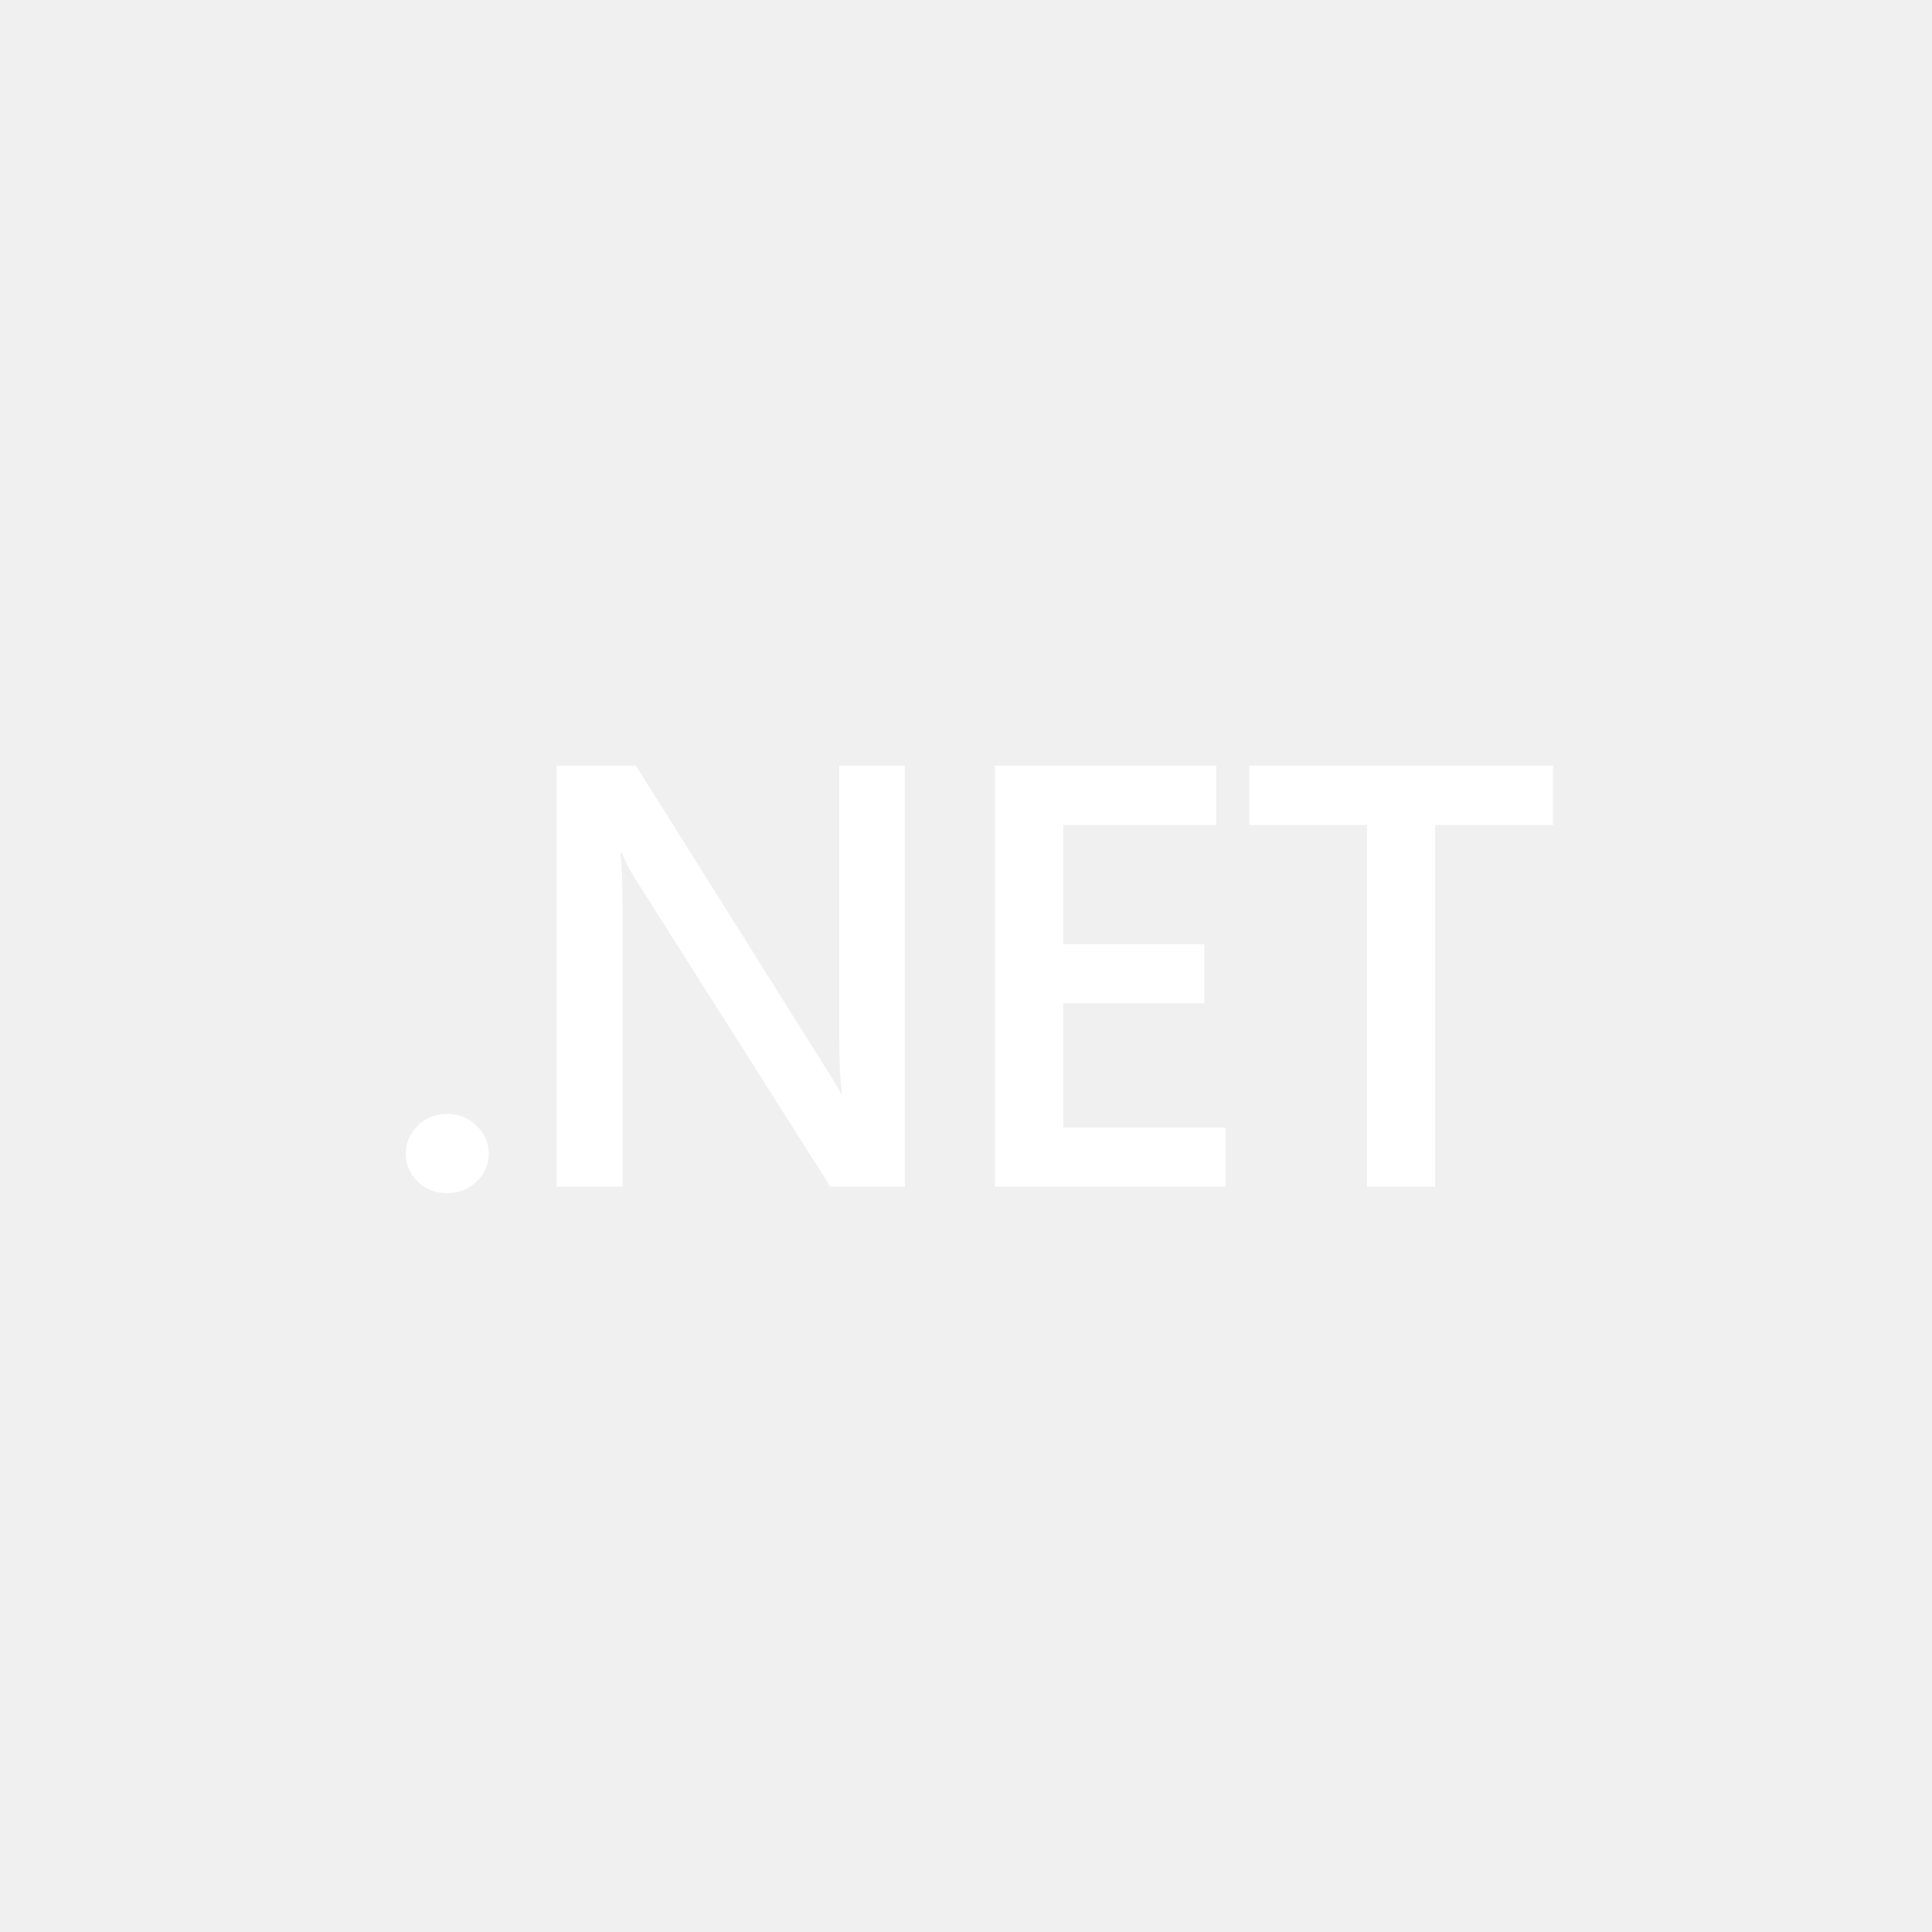
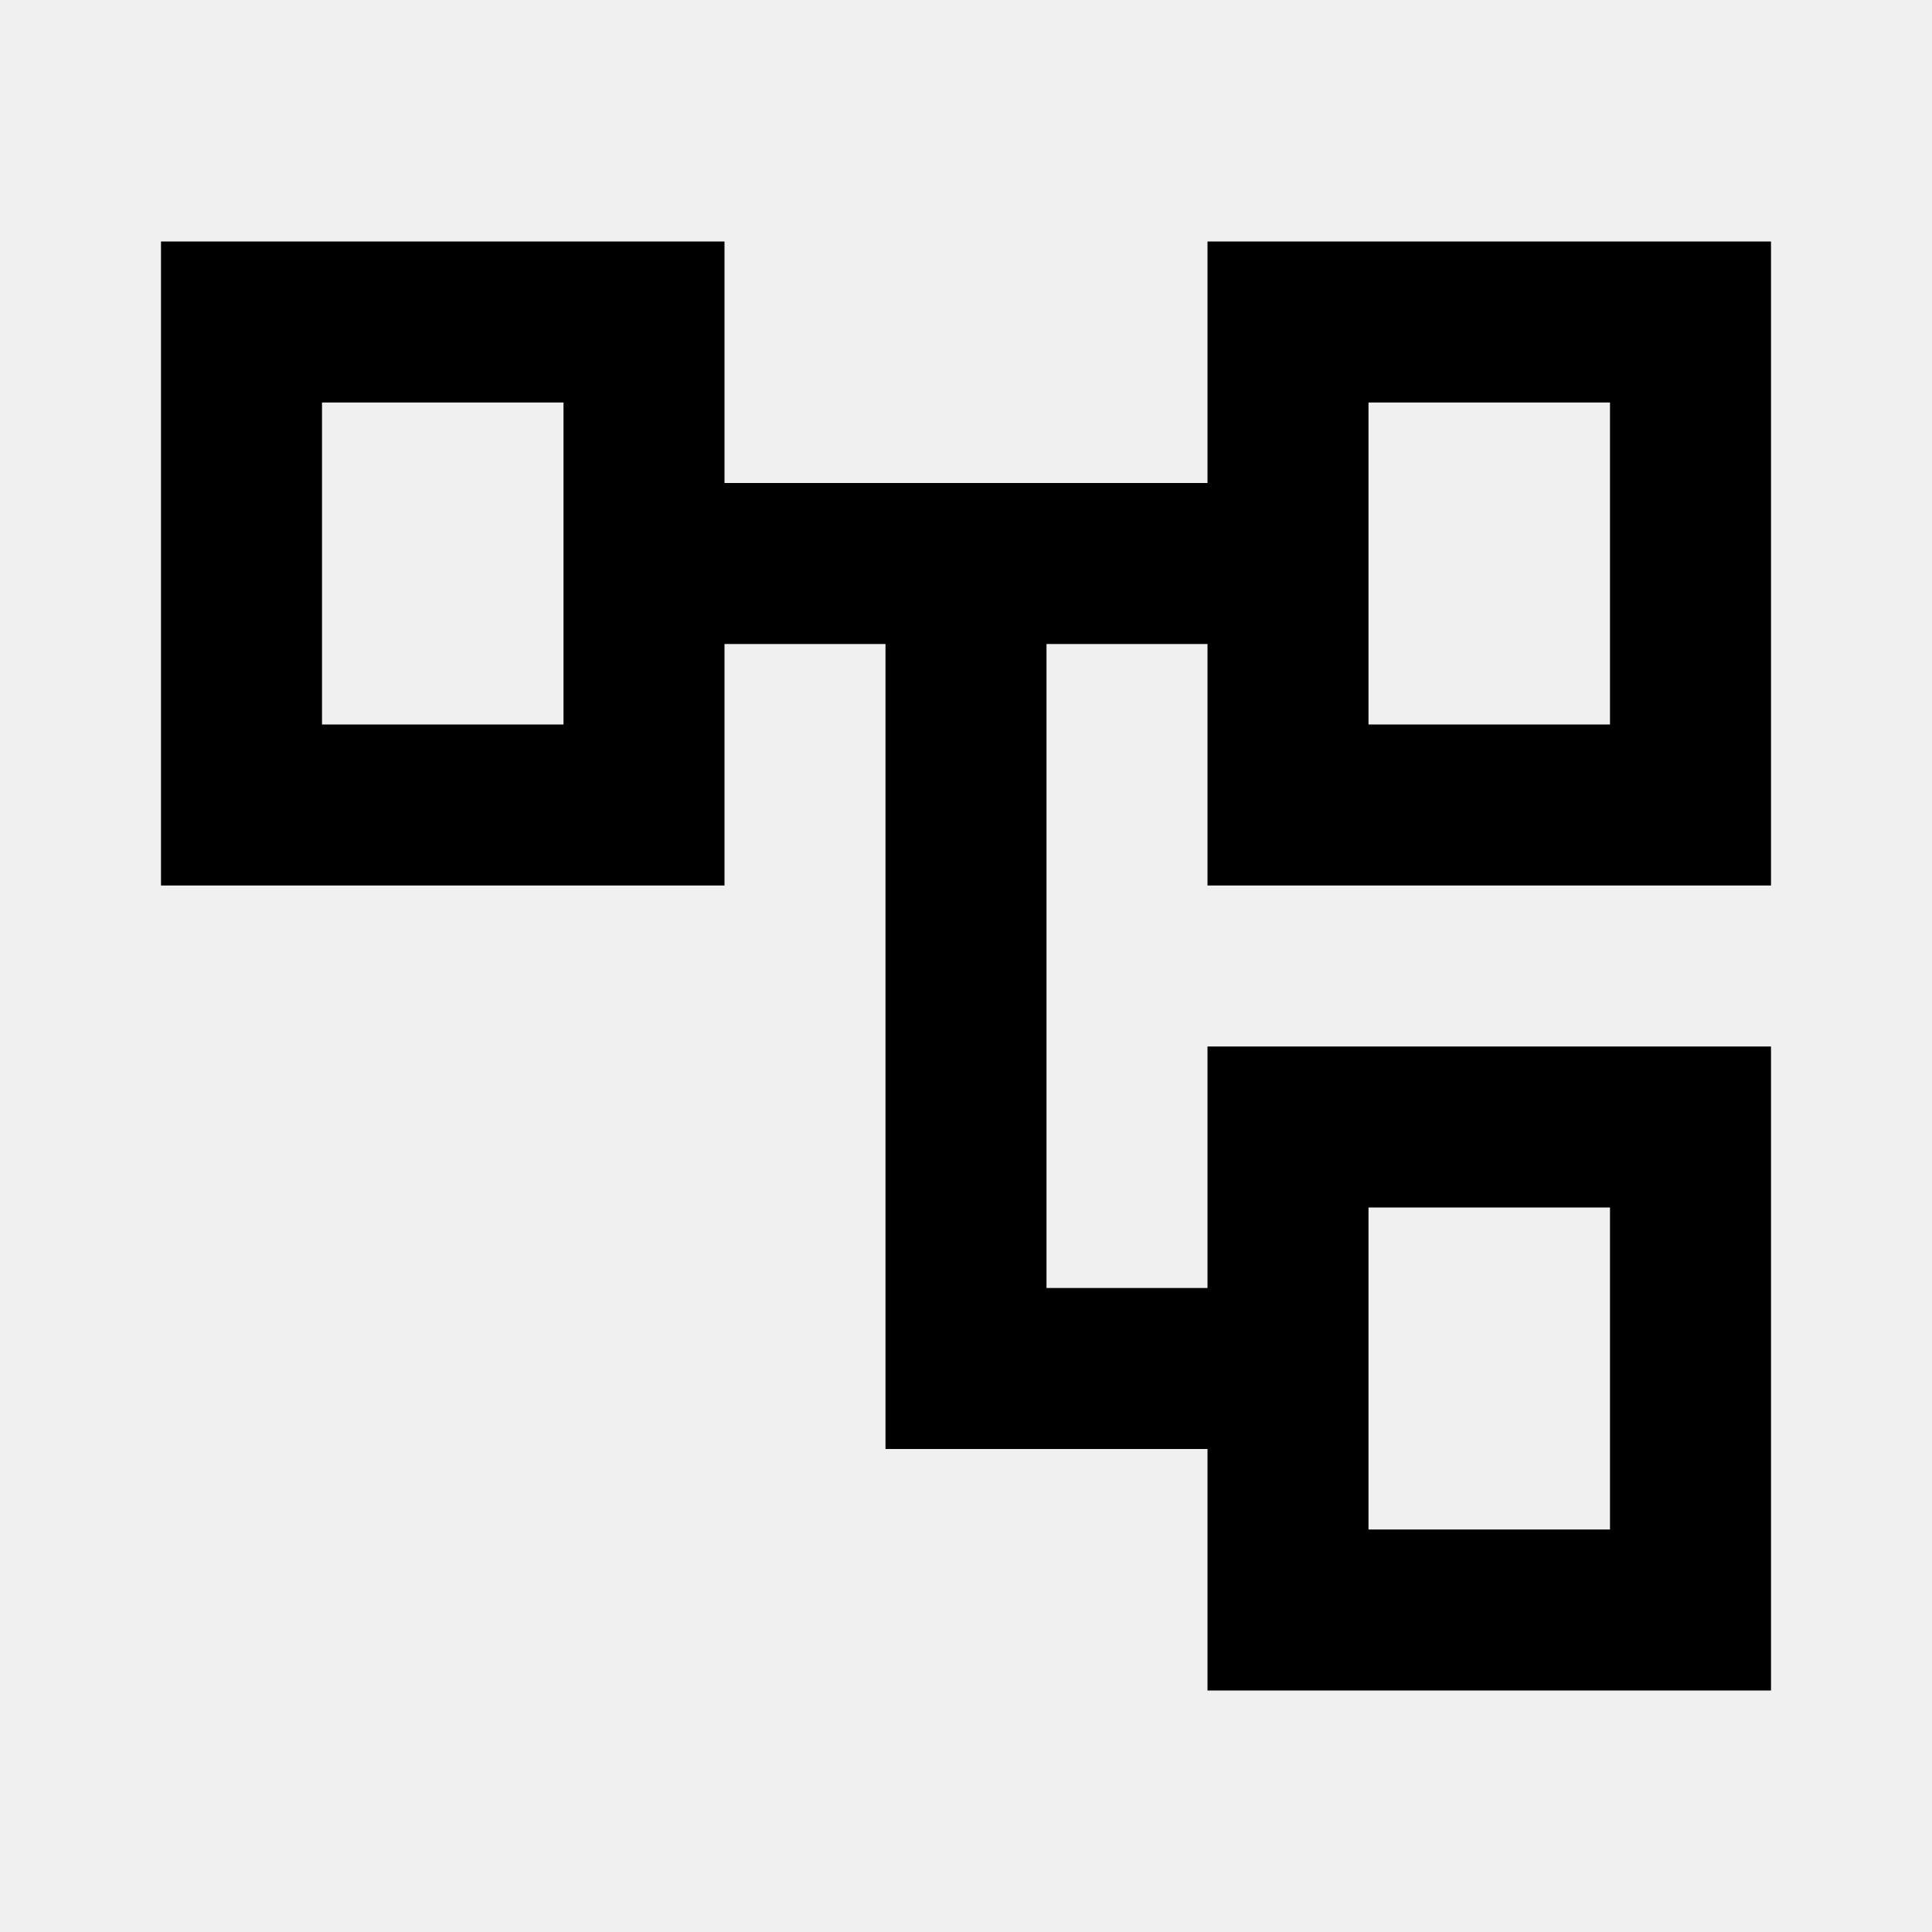
- <svg xmlns="http://www.w3.org/2000/svg" width="456" height="456" viewBox="0 0 456 456" version="1.1" xml:space="preserve" style="fill-rule:evenodd;clip-rule:evenodd;stroke-linejoin:round;stroke-miterlimit:2;">
-   <path d="m 105.5,281.609 c -2.703,0 -5.001,-0.9 -6.893,-2.702 -1.892,-1.848 -2.838,-4.042 -2.838,-6.582 0,-2.587 0.946,-4.804 2.838,-6.652 1.892,-1.848 4.19,-2.772 6.893,-2.772 2.748,0 5.068,0.924 6.96,2.772 1.937,1.848 2.906,4.064 2.906,6.652 0,2.54 -0.968,4.734 -2.906,6.582 -1.892,1.802 -4.212,2.702 -6.96,2.702 z" style="fill:#ffffff;fill-rule:nonzero;stroke-width:0.838" />
-   <path d="M 213.561,280.084 H 195.99 L 149.7,207.054 c -1.171,-1.848 -2.14,-3.765 -2.906,-5.751 h -0.406 c 0.361,2.125 0.541,6.675 0.541,13.65 v 65.132 h -15.543 v -99.36 h 18.719 l 44.737,71.298 c 1.892,2.957 3.109,4.989 3.649,6.098 h 0.27 c -0.45,-2.632 -0.676,-7.09 -0.676,-13.373 v -64.023 h 15.476 z" style="fill:#ffffff;fill-rule:nonzero;stroke-width:0.838" />
-   <path d="m 289.251,280.084 h -54.401 v -99.36 h 52.238 v 13.997 h -36.154 v 28.131 h 33.316 v 13.927 h -33.316 v 29.378 h 38.316 z" style="fill:#ffffff;fill-rule:nonzero;stroke-width:0.838" />
-   <path d="M 366.565,194.721 H 338.722 v 85.363 h -16.084 v -85.363 h -27.775 v -13.997 h 71.701 z" style="fill:#ffffff;fill-rule:nonzero;stroke-width:0.838" />
+ <svg xmlns="http://www.w3.org/2000/svg" height="24" viewBox="0 -960 960 960" width="24">
+   <path d="M600-120v-120H440v-400h-80v120H80v-320h280v120h240v-120h280v320H600v-120h-80v320h80v-120h280v320H600ZM160-760v160-160Zm520 400v160-160Zm0-400v160-160Zm0 160h120v-160H680v160Zm0 400h120v-160H680v160ZM160-600h120v-160H160v160Z" />
</svg>
